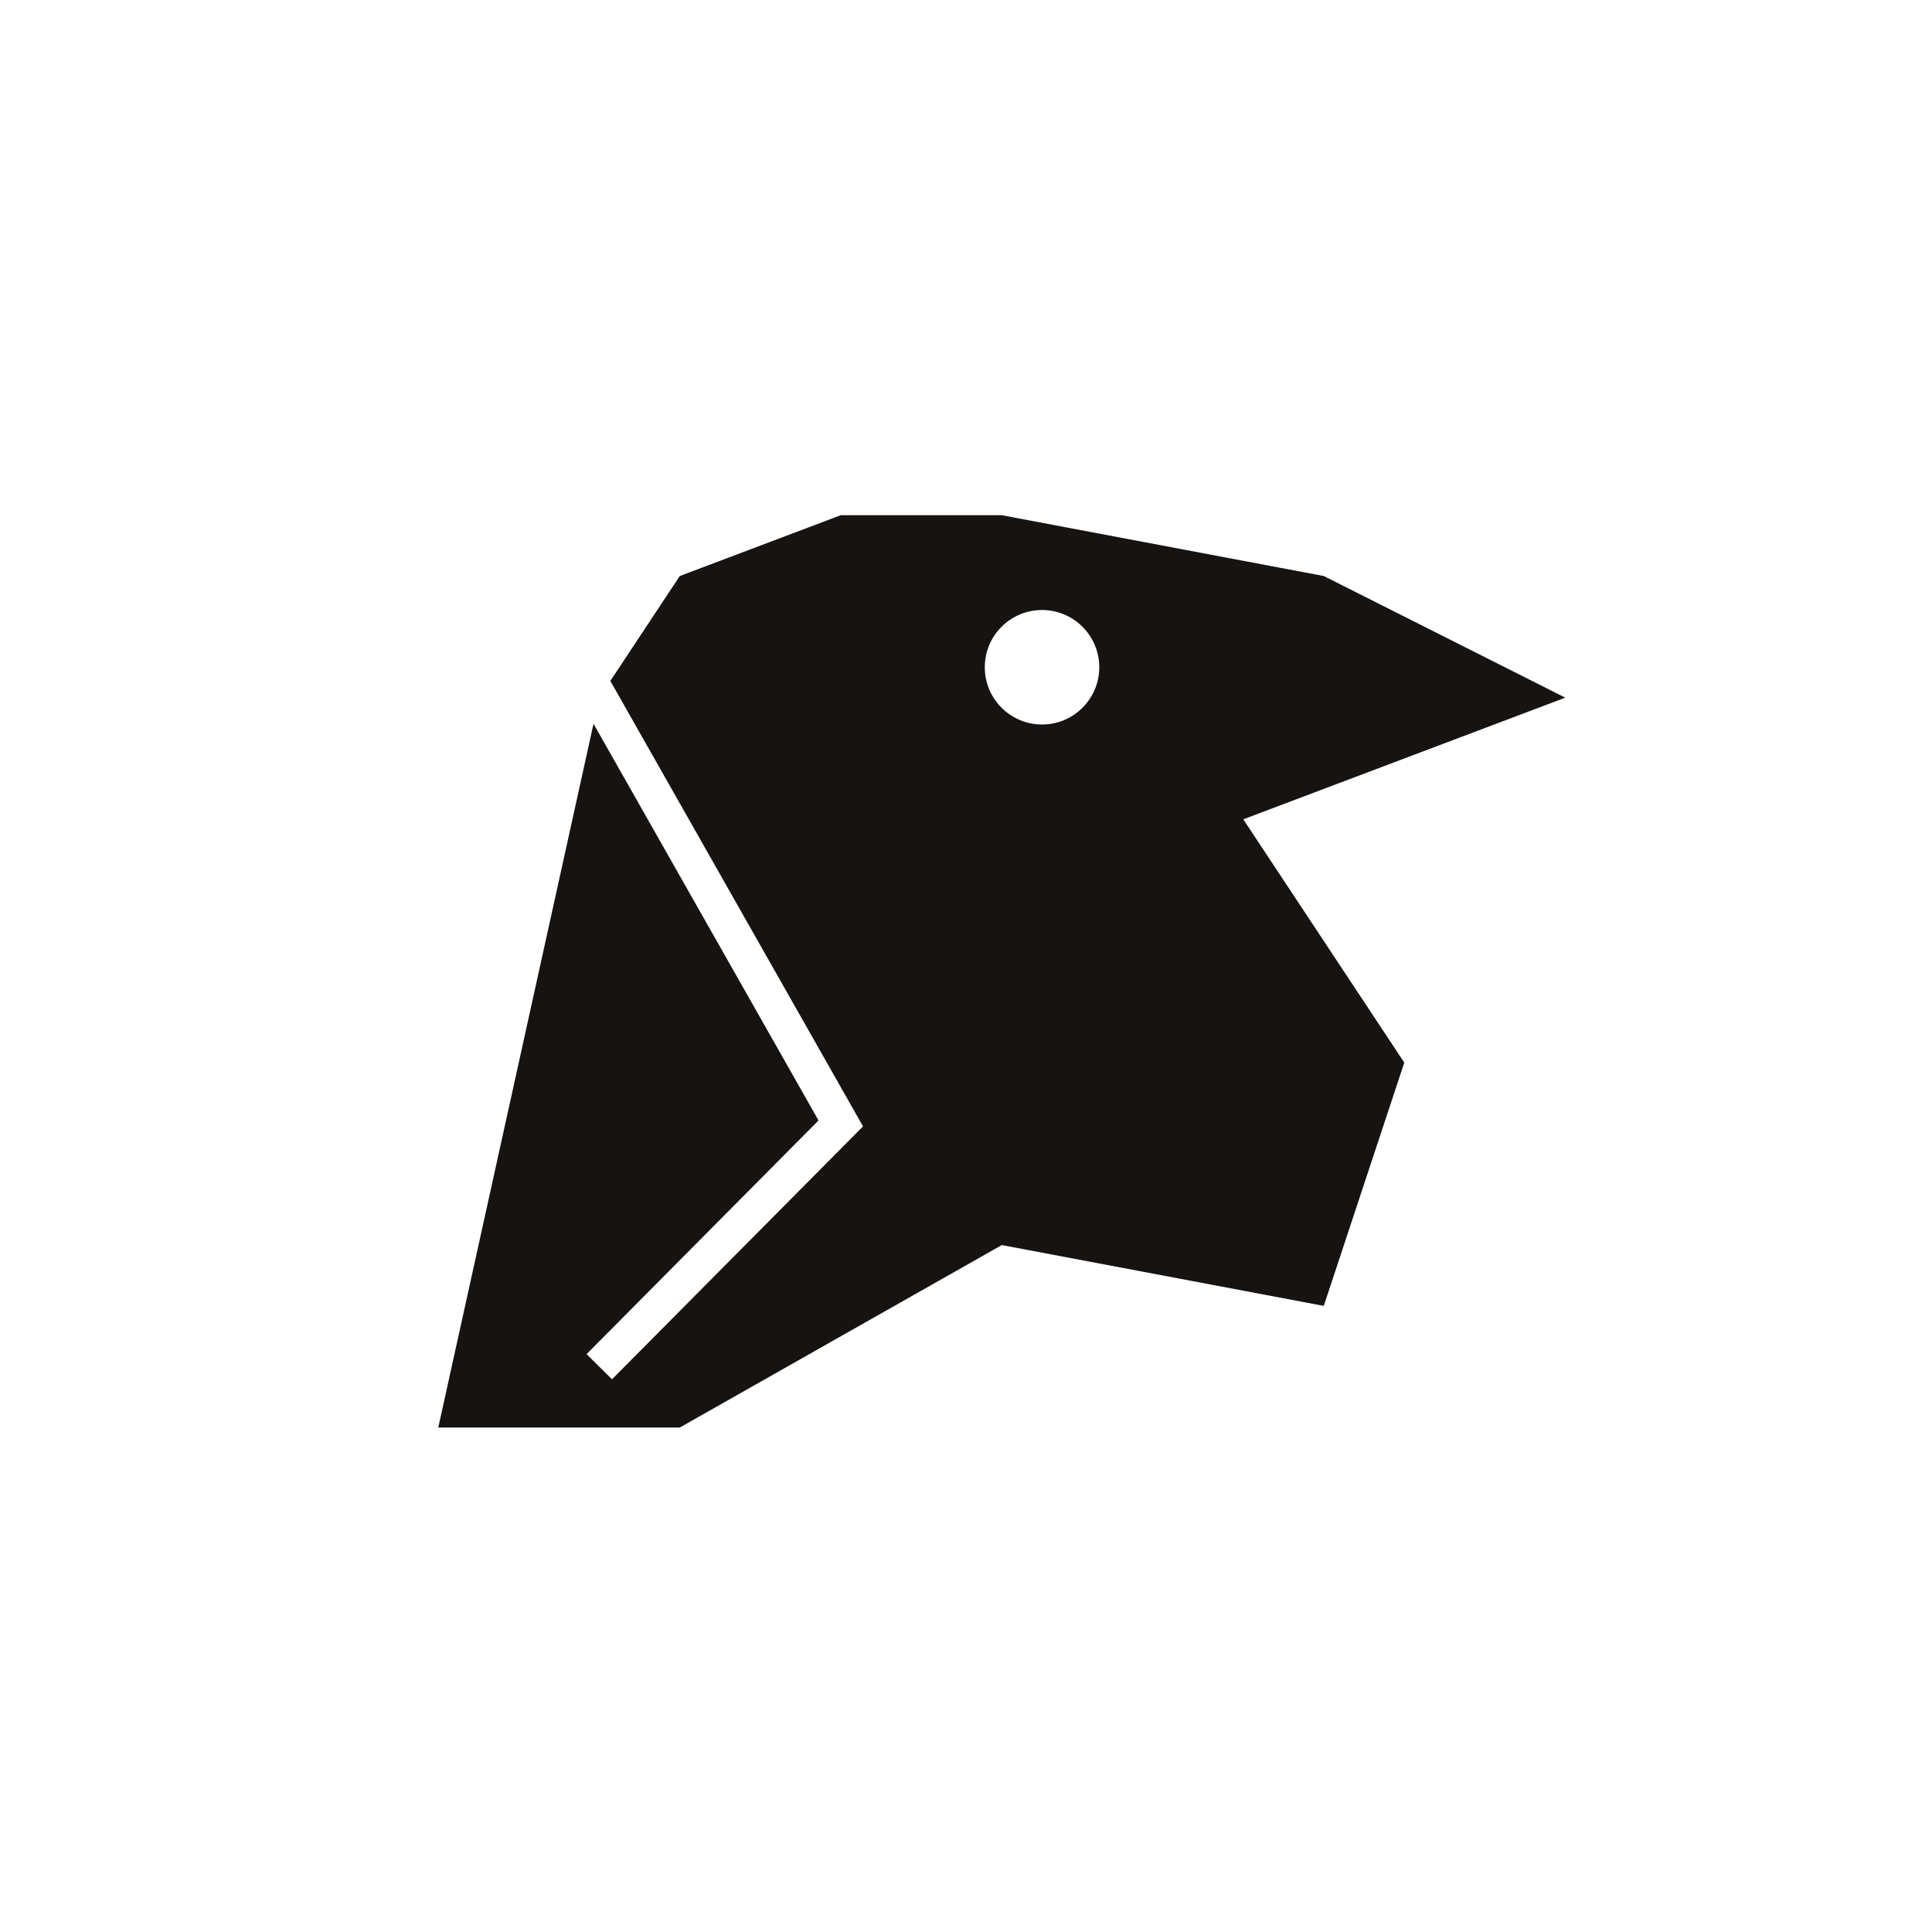
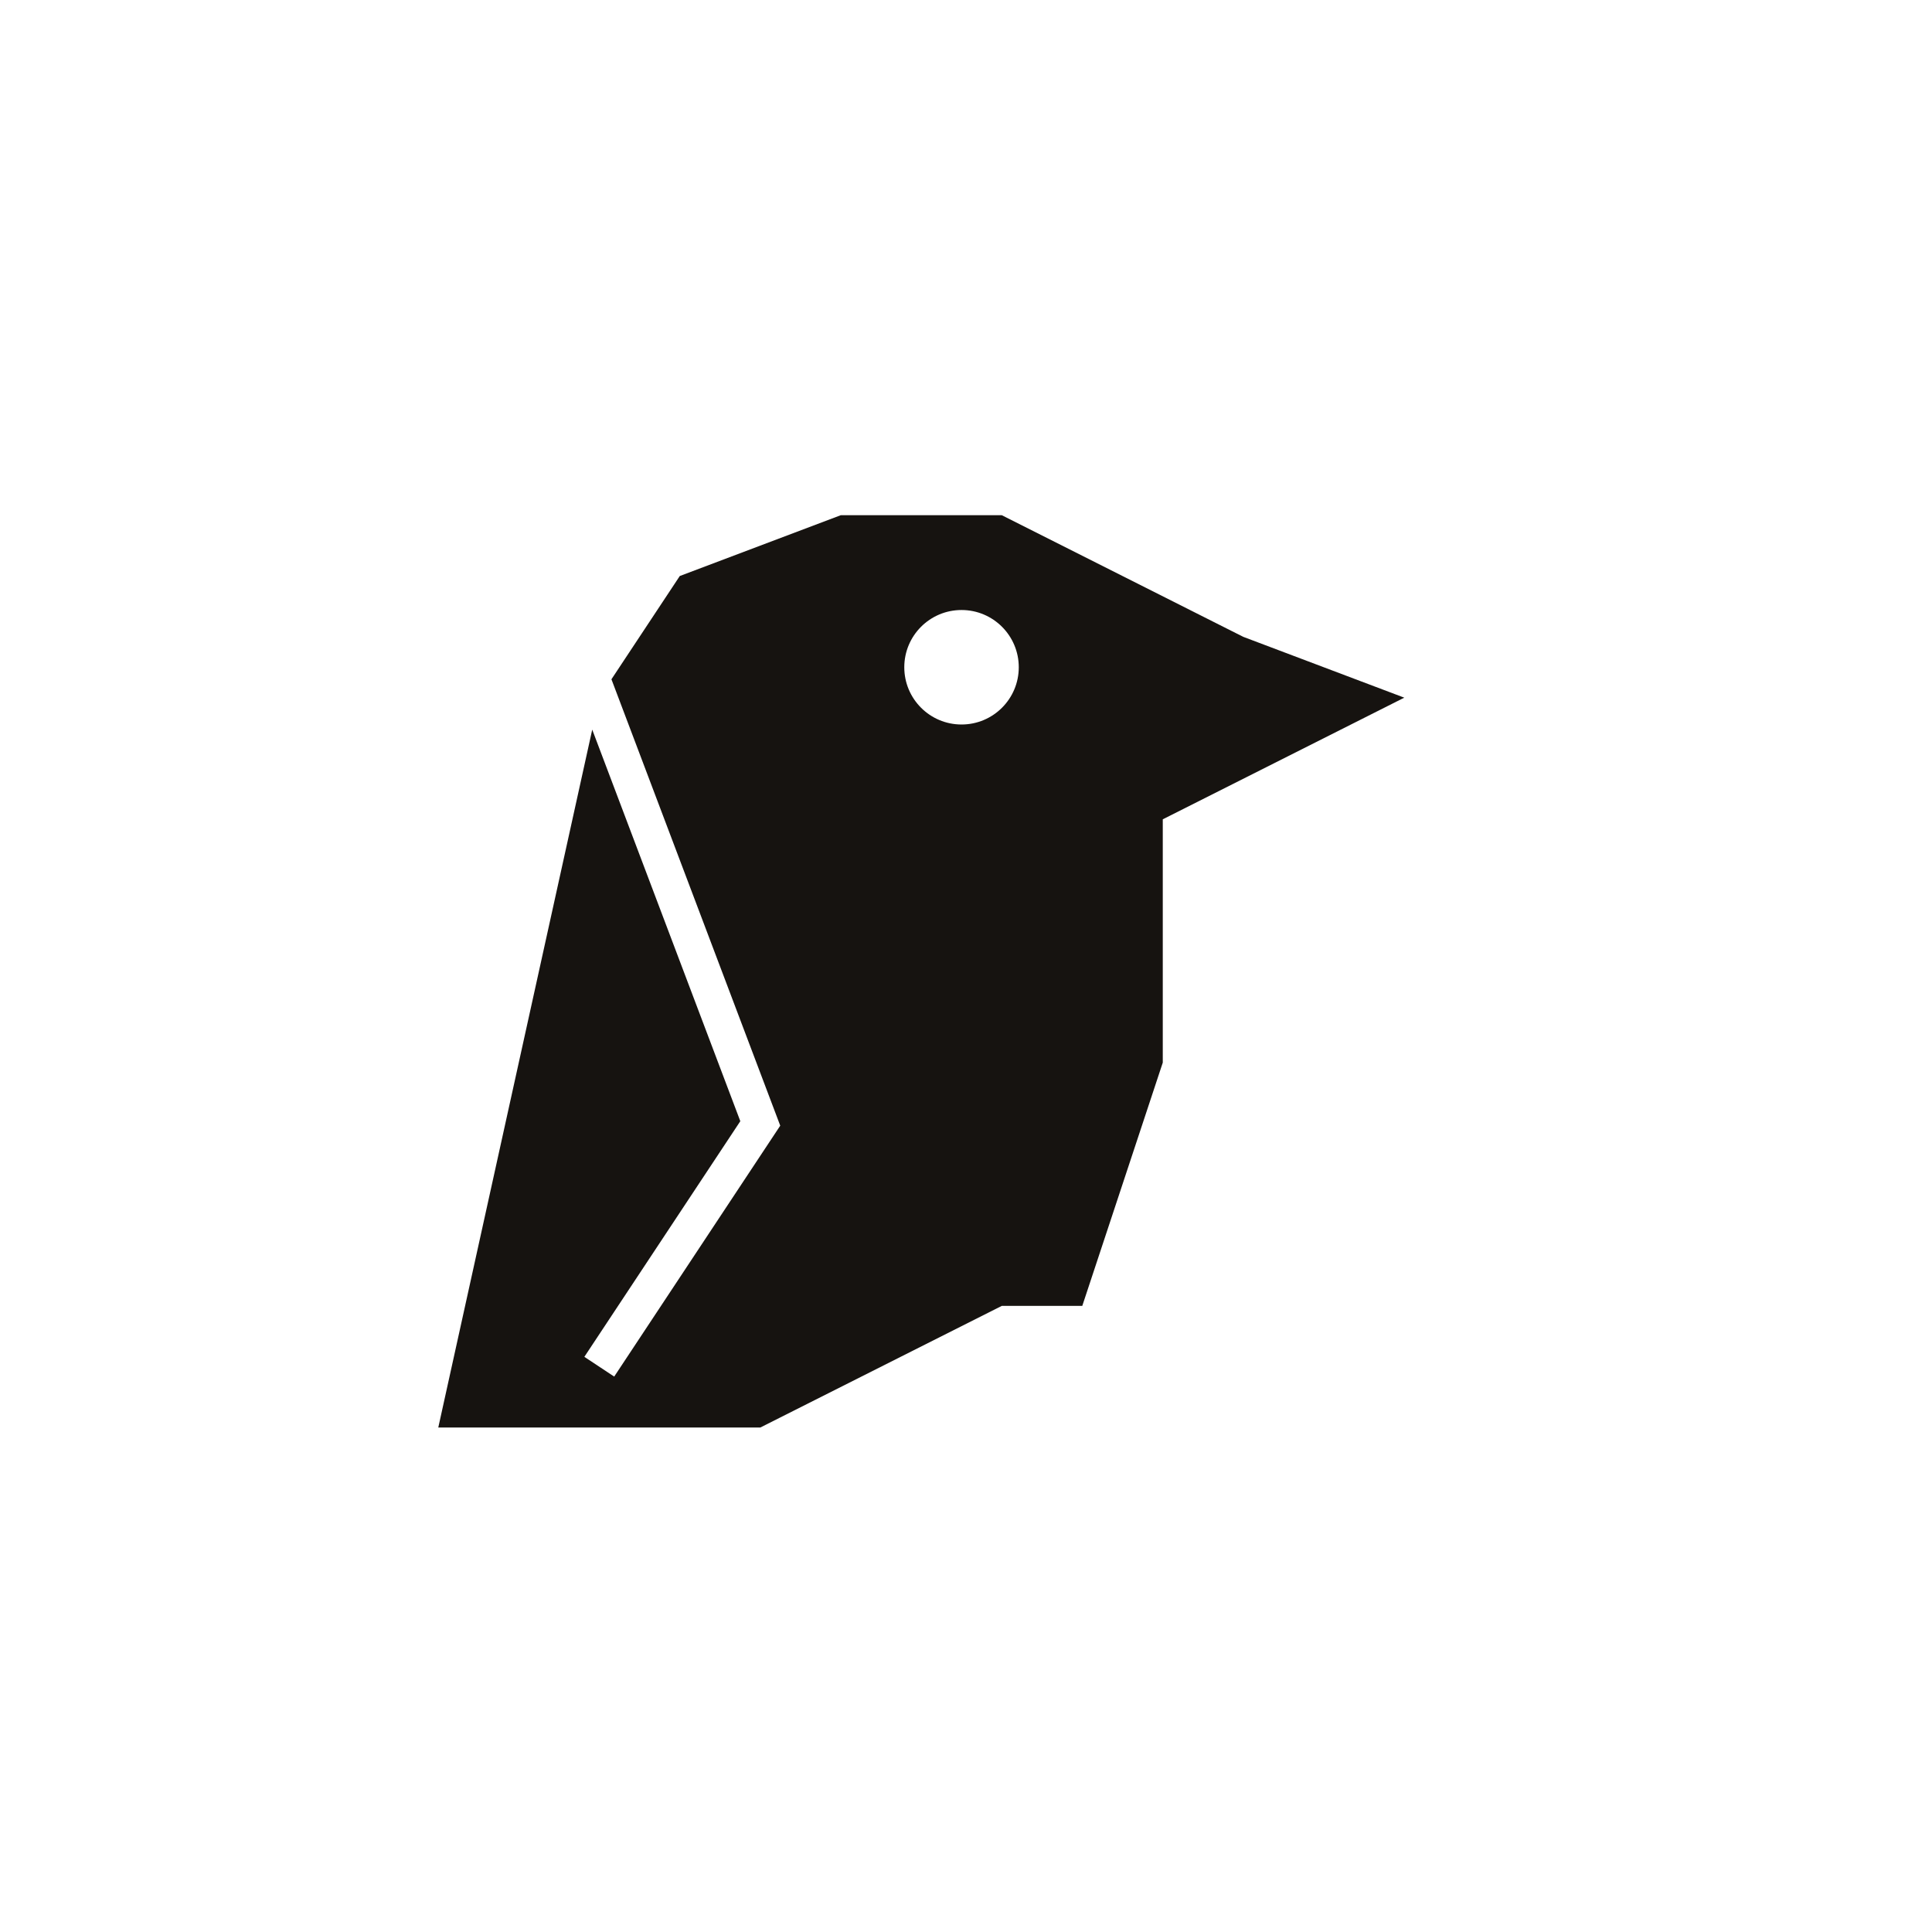
<svg xmlns="http://www.w3.org/2000/svg" width="512" height="512" viewBox="0 0 108 108">
  <g transform="translate(2,11)">
-     <path fill="#161310" fill-rule="evenodd" d="M85.5,28 L72,21.2 L54,17.8 L45,17.8 L36,21.2 L32.119,27.065 L46.244,51.966 L32.21,66.104 L30.79,64.696 L43.756,51.634 L31.178,29.459 L22.5,68.8 L36,68.8 L54,58.6 L72,62 L76.5,48.4 L67.5,34.8 Z M53.05,26.3 a3.2,3.2 0 1,0 6.4,0 a3.2,3.2 0 1,0 -6.4,0 Z" />
+     <path fill="#161310" fill-rule="evenodd" d="M76.5,28 L67.5,24.6 L54,17.8 L45,17.8 L36,21.2 L32.18,26.972 L41.616,51.925 L32.334,65.952 L30.666,64.848 L39.384,51.675 L31.106,29.786 L22.5,68.8 L40.5,68.8 L54,62 L58.5,62 L63,48.4 L63,34.8 Z M48.55,26.3 a3.2,3.2 0 1,0 6.4,0 a3.2,3.2 0 1,0 -6.4,0 Z" />
  </g>
</svg>
